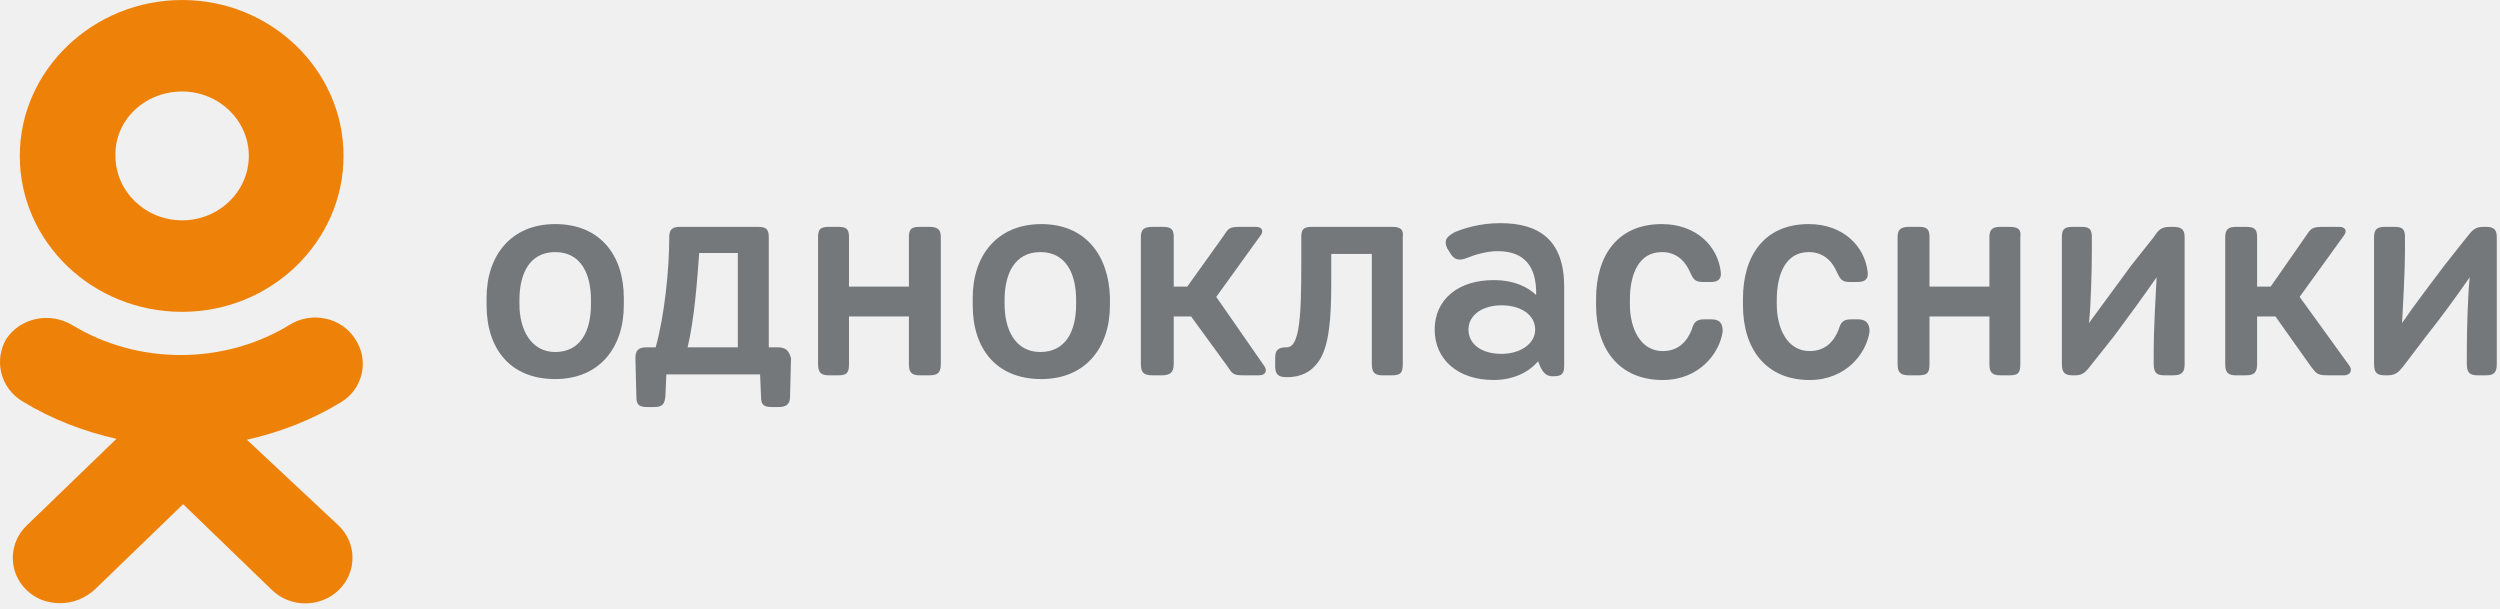
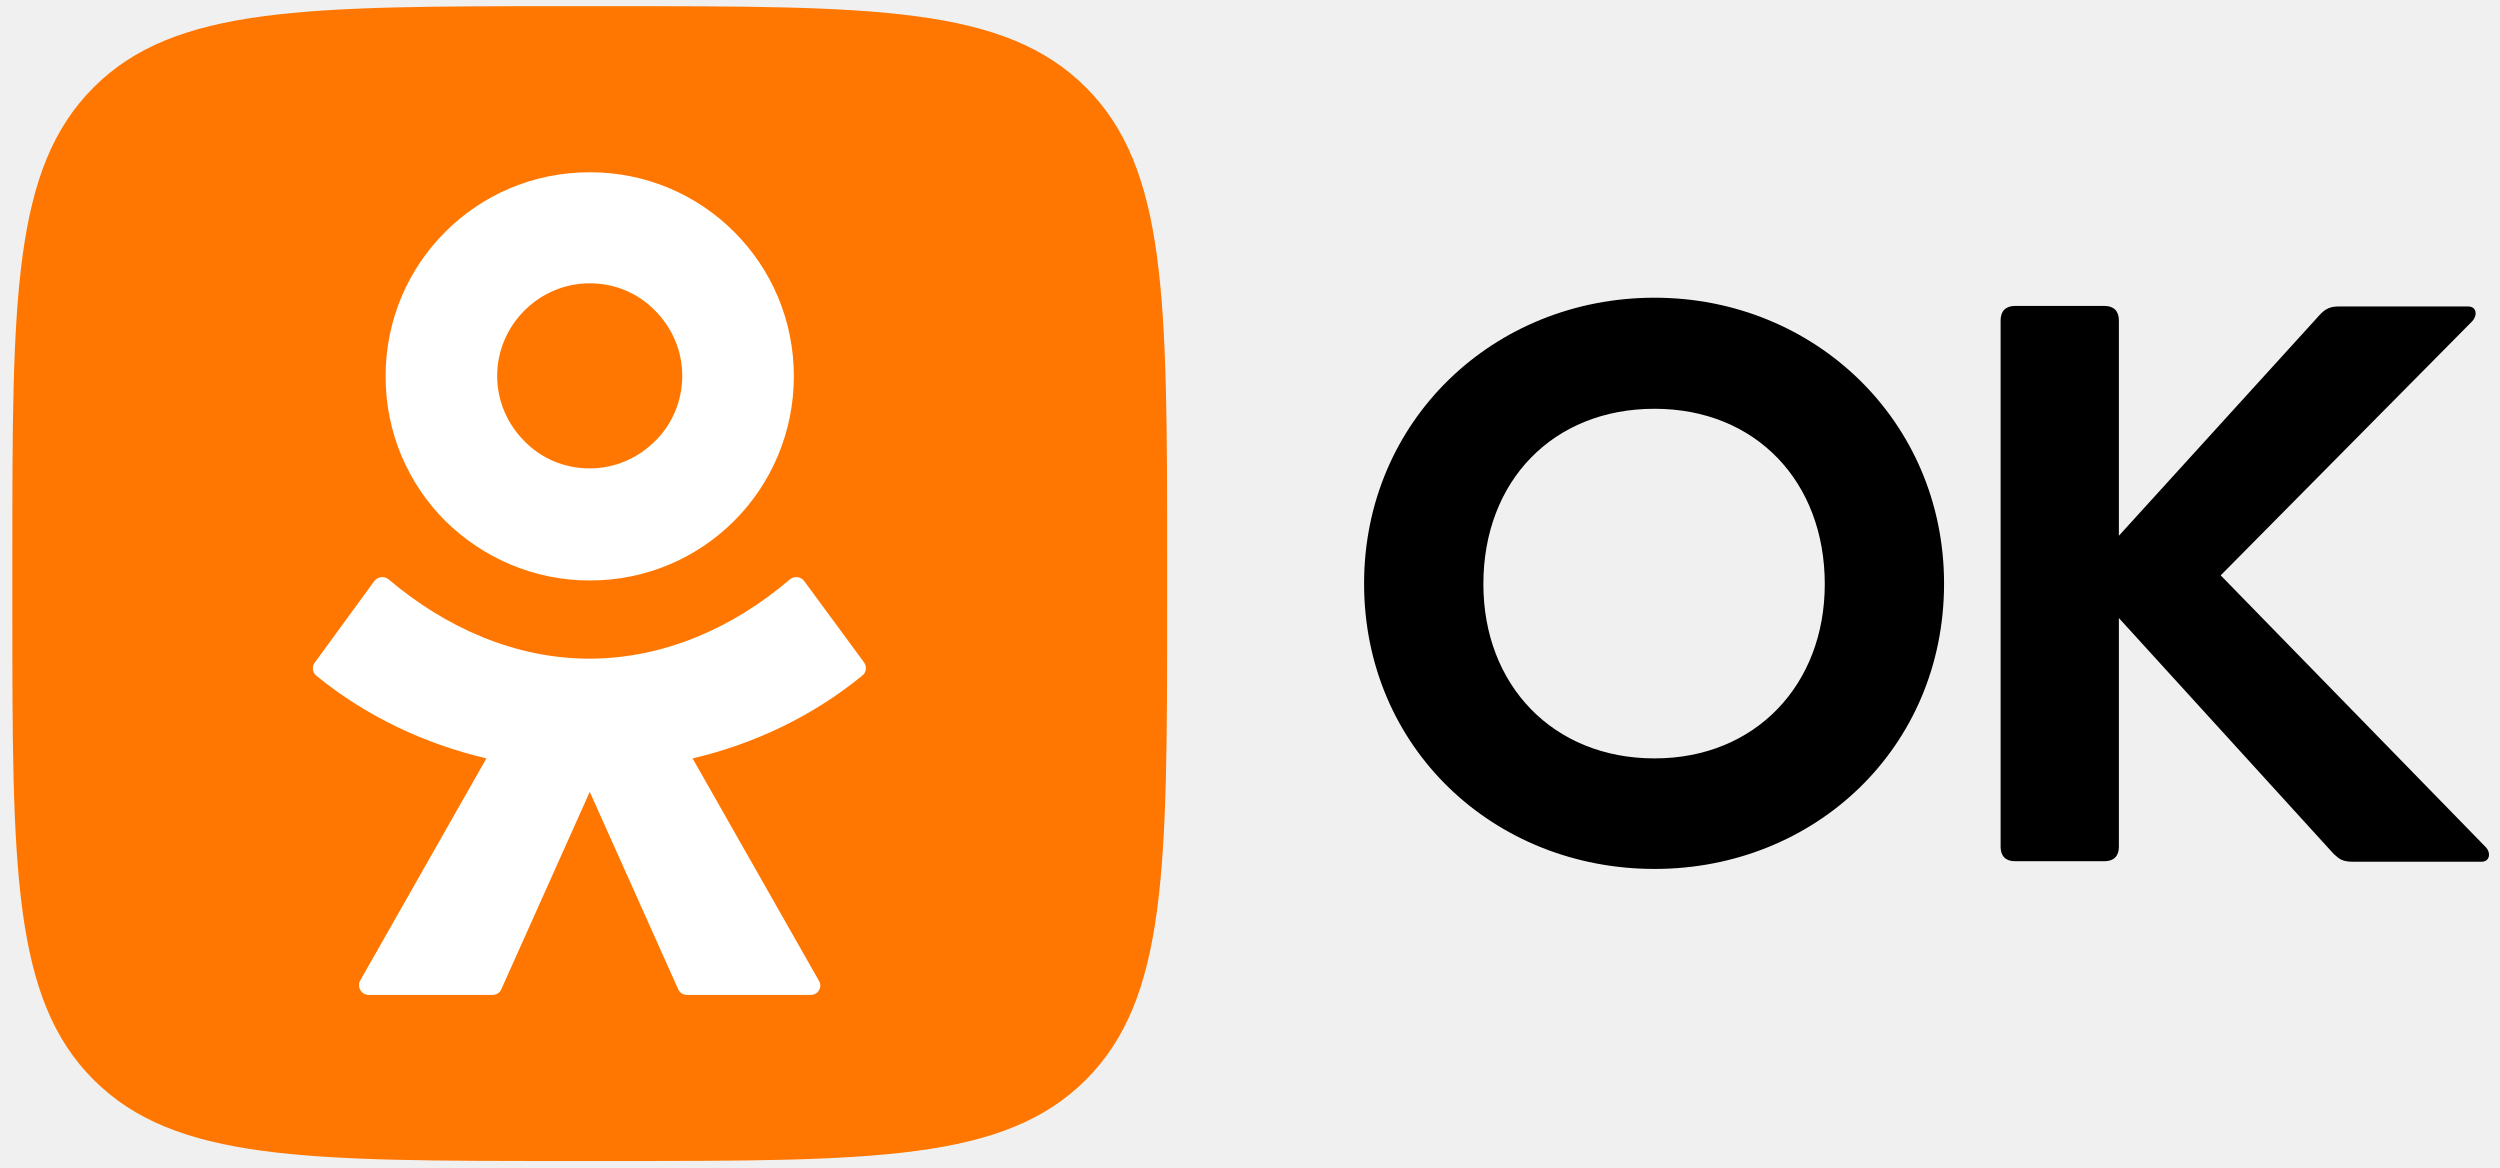
- <svg xmlns="http://www.w3.org/2000/svg" width="234" height="57" viewBox="0 0 234 57" fill="none">
-   <path d="M17.049 29.189C25.371 29.189 32.155 22.634 32.155 14.594C32.155 6.554 25.371 0 17.049 0C8.726 0 1.852 6.554 1.852 14.594C1.852 22.634 8.636 29.189 17.049 29.189ZM17.049 8.564C20.486 8.564 23.29 11.273 23.29 14.594C23.29 17.915 20.486 20.624 17.049 20.624C13.611 20.624 10.807 17.915 10.807 14.594C10.717 11.273 13.521 8.564 17.049 8.564Z" fill="#EE8208" />
-   <path d="M23.111 41.161C26.186 40.462 29.172 39.326 31.885 37.666C33.966 36.442 34.599 33.733 33.242 31.723C31.976 29.713 29.172 29.101 27.091 30.412C20.94 34.17 12.889 34.17 6.738 30.412C4.657 29.189 1.943 29.713 0.586 31.723C-0.59 33.733 0.044 36.355 2.124 37.578C4.838 39.239 7.823 40.375 10.899 41.074L2.486 49.201C0.767 50.862 0.767 53.571 2.486 55.231C3.391 56.105 4.476 56.455 5.652 56.455C6.828 56.455 7.914 56.018 8.818 55.231L17.14 47.191L25.463 55.231C27.181 56.892 29.986 56.892 31.704 55.231C33.423 53.571 33.423 50.862 31.704 49.201L23.111 41.161Z" fill="#EE8208" />
-   <path d="M140.436 20.886C138.446 20.886 136.908 21.411 136.094 21.76C135.733 22.023 135.009 22.285 135.461 23.246L135.733 23.683C136.094 24.295 136.547 24.469 137.361 24.12C137.994 23.858 139.17 23.508 140.165 23.508C142.246 23.508 143.693 24.469 143.783 27.179V27.616C143.06 26.916 141.793 26.217 139.803 26.217C136.456 26.217 134.285 28.052 134.285 30.849C134.285 33.645 136.456 35.568 139.803 35.568C141.612 35.568 143.06 34.869 143.964 33.82C144.236 34.519 144.507 35.218 145.321 35.218H145.412C146.226 35.218 146.407 34.956 146.407 34.17V26.829C146.407 22.547 144.145 20.886 140.436 20.886ZM140.527 33.121C138.718 33.121 137.451 32.247 137.451 30.849C137.451 29.451 138.808 28.577 140.527 28.577C142.336 28.577 143.693 29.451 143.693 30.849C143.693 32.16 142.336 33.121 140.527 33.121Z" fill="#75787B" />
-   <path d="M86.974 21.234H86.07C85.255 21.234 85.074 21.497 85.074 22.196V26.828H79.466V22.196C79.466 21.409 79.195 21.234 78.471 21.234H77.566C76.752 21.234 76.571 21.497 76.571 22.196V34.081C76.571 34.867 76.843 35.13 77.566 35.13H78.471C79.285 35.13 79.466 34.867 79.466 34.081V29.624H85.074V34.081C85.074 34.867 85.346 35.13 86.07 35.13H86.974C87.788 35.13 88.06 34.867 88.06 34.081V22.196C88.06 21.497 87.788 21.234 86.974 21.234Z" fill="#75787B" />
-   <path d="M51.967 20.974C47.805 20.974 45.544 23.946 45.544 27.878V28.578C45.544 32.597 47.715 35.481 51.967 35.481C56.128 35.481 58.389 32.51 58.389 28.578V27.878C58.389 23.946 56.218 20.974 51.967 20.974ZM55.313 28.49C55.313 31.024 54.319 32.947 51.967 32.947C49.705 32.947 48.62 30.85 48.62 28.49V28.053C48.62 25.694 49.524 23.596 51.967 23.596C54.409 23.596 55.313 25.694 55.313 28.053V28.49Z" fill="#75787B" />
-   <path d="M97.468 20.974C93.306 20.974 91.045 23.946 91.045 27.878V28.578C91.045 32.597 93.216 35.481 97.468 35.481C101.629 35.481 103.89 32.51 103.89 28.578V27.878C103.8 23.946 101.629 20.974 97.468 20.974ZM100.724 28.49C100.724 31.024 99.729 32.947 97.377 32.947C95.025 32.947 94.03 30.85 94.03 28.49V28.053C94.03 25.694 94.935 23.596 97.377 23.596C99.82 23.596 100.724 25.694 100.724 28.053V28.49Z" fill="#75787B" />
-   <path d="M72.772 32.508H71.958V22.196C71.958 21.409 71.687 21.234 70.873 21.234H63.636C62.912 21.234 62.641 21.497 62.641 22.196C62.641 25.342 62.188 29.537 61.374 32.508H60.56C59.746 32.508 59.475 32.77 59.475 33.557L59.565 37.14C59.565 37.926 59.837 38.101 60.651 38.101H61.193C62.008 38.101 62.188 37.839 62.279 37.14L62.369 35.042H71.144L71.234 37.14C71.234 37.926 71.506 38.101 72.32 38.101H72.863C73.586 38.101 73.948 37.839 73.948 37.14L74.039 33.557C73.858 32.77 73.496 32.508 72.772 32.508ZM69.063 32.508H64.359C64.993 29.886 65.264 26.216 65.445 23.681H69.063V32.508Z" fill="#75787B" />
-   <path d="M215.246 27.789L219.407 22.021C219.678 21.671 219.588 21.234 218.954 21.234H217.507C216.512 21.234 216.331 21.322 215.879 22.021L212.532 26.828H211.265V22.196C211.265 21.409 210.994 21.234 210.18 21.234H209.275C208.552 21.234 208.28 21.497 208.28 22.196V34.081C208.28 34.867 208.552 35.13 209.275 35.13H210.18C210.994 35.13 211.265 34.867 211.265 34.081V29.624H212.984L216.331 34.343C216.874 35.042 216.964 35.13 217.959 35.13H219.407C220.04 35.13 220.221 34.605 219.859 34.168L215.246 27.789Z" fill="#75787B" />
-   <path d="M232.704 21.234H232.433C231.709 21.234 231.438 21.497 230.895 22.196L228.815 24.817C227.639 26.39 225.829 28.75 224.834 30.236C224.925 28.663 225.106 25.254 225.106 23.507V22.196C225.106 21.409 224.834 21.234 224.111 21.234H223.206C222.482 21.234 222.211 21.497 222.211 22.196V34.081C222.211 34.867 222.482 35.13 223.206 35.13H223.477C224.292 35.13 224.563 34.78 225.106 34.081L227.096 31.459C228.362 29.886 230.081 27.527 231.166 25.954C230.986 27.614 230.895 30.935 230.895 32.683V34.081C230.895 34.867 231.166 35.13 231.89 35.13H232.704C233.428 35.13 233.699 34.867 233.699 34.081V22.196C233.699 21.497 233.428 21.234 232.704 21.234Z" fill="#75787B" />
-   <path d="M203.396 21.234H203.125C202.31 21.234 202.039 21.497 201.587 22.196L199.506 24.817L195.526 30.236C195.707 28.663 195.797 25.254 195.797 23.507V22.196C195.797 21.409 195.526 21.234 194.802 21.234H193.988C193.174 21.234 192.993 21.497 192.993 22.196V34.081C192.993 34.867 193.265 35.13 193.988 35.13H194.26C194.983 35.13 195.255 34.78 195.797 34.081L197.878 31.459C199.054 29.886 200.773 27.527 201.858 25.954C201.768 27.614 201.587 30.935 201.587 32.683V34.081C201.587 34.867 201.858 35.13 202.582 35.13H203.396C204.21 35.13 204.481 34.867 204.481 34.081V22.196C204.481 21.497 204.21 21.234 203.396 21.234Z" fill="#75787B" />
-   <path d="M113.841 27.789L118.002 22.021C118.273 21.671 118.183 21.234 117.55 21.234H116.102C115.107 21.234 115.017 21.322 114.565 22.021L111.127 26.828H109.861V22.196C109.861 21.409 109.589 21.234 108.775 21.234H107.871C107.057 21.234 106.785 21.497 106.785 22.196V34.081C106.785 34.867 107.057 35.13 107.871 35.13H108.775C109.499 35.13 109.861 34.867 109.861 34.081V29.624H111.489L114.927 34.343C115.379 35.042 115.469 35.13 116.464 35.13H117.821C118.545 35.13 118.635 34.605 118.273 34.168L113.841 27.789Z" fill="#75787B" />
-   <path d="M130.304 21.234H122.796C121.982 21.234 121.801 21.497 121.801 22.196C121.801 28.313 121.891 32.508 120.444 32.508C119.63 32.508 119.358 32.77 119.358 33.469V34.256C119.358 35.042 119.63 35.304 120.444 35.304C121.71 35.304 122.705 34.867 123.429 33.819C124.424 32.42 124.605 29.711 124.605 26.478V23.769H128.404V34.081C128.404 34.867 128.676 35.13 129.399 35.13H130.304C131.118 35.13 131.299 34.867 131.299 34.081V22.196C131.39 21.497 131.118 21.234 130.304 21.234Z" fill="#75787B" />
-   <path d="M188.108 21.234H187.204C186.48 21.234 186.209 21.497 186.209 22.196V26.828H180.6V22.196C180.6 21.409 180.329 21.234 179.605 21.234H178.701C177.887 21.234 177.615 21.497 177.615 22.196V34.081C177.615 34.867 177.887 35.13 178.701 35.13H179.605C180.419 35.13 180.6 34.867 180.6 34.081V29.624H186.209V34.081C186.209 34.867 186.48 35.13 187.204 35.13H188.108C188.923 35.13 189.103 34.867 189.103 34.081V22.196C189.194 21.497 188.923 21.234 188.108 21.234Z" fill="#75787B" />
-   <path d="M160.156 29.888H159.523C158.709 29.888 158.528 30.238 158.347 30.85C157.895 31.986 157.081 32.86 155.633 32.86C153.553 32.86 152.558 30.762 152.558 28.49V28.053C152.558 25.694 153.372 23.596 155.543 23.596C156.719 23.596 157.623 24.208 158.166 25.431C158.438 25.956 158.528 26.393 159.342 26.393H160.156C160.88 26.393 161.151 26.043 161.061 25.431C160.79 23.072 158.799 20.974 155.543 20.974C151.382 20.974 149.392 23.946 149.392 27.966V28.578C149.392 32.685 151.563 35.569 155.633 35.569C159.071 35.569 160.97 33.035 161.242 31.024C161.242 30.238 160.97 29.888 160.156 29.888Z" fill="#75787B" />
-   <path d="M173.905 29.888H173.272C172.458 29.888 172.277 30.238 172.096 30.85C171.644 31.986 170.83 32.86 169.382 32.86C167.302 32.86 166.307 30.762 166.307 28.49V28.053C166.307 25.694 167.121 23.596 169.292 23.596C170.468 23.596 171.372 24.208 171.915 25.431C172.187 25.956 172.277 26.393 173.091 26.393H173.905C174.629 26.393 174.9 26.043 174.81 25.431C174.538 23.072 172.548 20.974 169.292 20.974C165.131 20.974 163.141 23.946 163.141 27.966V28.578C163.141 32.685 165.312 35.569 169.382 35.569C172.82 35.569 174.719 33.035 174.991 31.024C174.991 30.238 174.629 29.888 173.905 29.888Z" fill="#75787B" />
+ <svg xmlns="http://www.w3.org/2000/svg" width="167" height="78" viewBox="0 0 167 78" fill="none">
+   <g clip-path="url(#clip0_74_10370)">
+     <path fill-rule="evenodd" clip-rule="evenodd" d="M121.895 39.018C121.895 32.148 117.258 27.306 110.527 27.306C103.726 27.306 99.089 32.148 99.089 39.018C99.089 45.749 103.726 50.661 110.527 50.661C117.258 50.661 121.895 45.749 121.895 39.018ZM110.527 58.045C99.776 58.045 91.121 49.94 91.121 38.983C91.121 28.096 99.776 19.887 110.527 19.887C121.208 19.887 129.863 28.13 129.863 38.983C129.863 49.974 121.208 58.045 110.527 58.045ZM133.641 21.398C133.641 20.78 133.985 20.436 134.603 20.436H140.579C141.198 20.436 141.541 20.78 141.541 21.398V35.789L154.97 21.02C155.348 20.608 155.692 20.471 156.241 20.471H164.862C165.446 20.471 165.515 21.055 165.137 21.467L148.342 38.434L166.03 56.569C166.408 56.946 166.339 57.565 165.755 57.565H157.203C156.482 57.565 156.275 57.393 155.898 57.049L141.541 41.285V56.569C141.541 57.187 141.198 57.53 140.579 57.53H134.603C133.985 57.53 133.641 57.187 133.641 56.569V21.398Z" fill="black" />
+     <path d="M0.824 37.438C0.824 19.99 0.824 11.266 6.251 5.839C11.678 0.413 20.401 0.413 37.849 0.413H40.94C58.388 0.413 67.112 0.413 72.539 5.839C77.965 11.266 77.965 19.99 77.965 37.438V40.529C77.965 57.977 77.965 66.7 72.539 72.127C67.112 77.554 58.388 77.554 40.94 77.554H37.849C20.401 77.554 11.678 77.554 6.251 72.127C0.824 66.7 0.824 57.977 0.824 40.529V37.438Z" fill="#FF7700" />
+     <path d="M39.393 38.777C43.171 38.777 46.572 37.266 49.044 34.793C51.517 32.32 53.029 28.885 53.029 25.142C53.029 21.364 51.517 17.963 49.044 15.491C46.572 13.018 43.171 11.506 39.393 11.506C35.615 11.506 32.215 13.018 29.742 15.491C27.269 17.963 25.758 21.364 25.758 25.142C25.758 28.92 27.269 32.32 29.742 34.793C32.215 37.231 35.615 38.777 39.393 38.777ZM35.031 20.745C36.165 19.612 37.71 18.925 39.393 18.925C41.111 18.925 42.656 19.612 43.755 20.745C44.889 21.879 45.575 23.424 45.575 25.107C45.575 26.79 44.889 28.37 43.755 29.469C42.622 30.603 41.076 31.29 39.393 31.29C37.676 31.29 36.13 30.603 35.031 29.469C33.898 28.336 33.211 26.79 33.211 25.107C33.211 23.424 33.898 21.879 35.031 20.745Z" fill="white" />
+     <path d="M57.736 44.273L53.718 38.812C53.477 38.502 53.065 38.468 52.756 38.709C48.978 41.937 44.341 43.998 39.361 43.998C34.381 43.998 29.744 41.903 25.966 38.709C25.692 38.468 25.245 38.502 25.005 38.812L21.02 44.273C20.814 44.547 20.883 44.925 21.123 45.131C24.489 47.879 28.405 49.699 32.492 50.661L24.043 65.533C23.837 65.945 24.146 66.46 24.627 66.46H32.904C33.145 66.46 33.385 66.323 33.488 66.082L39.396 52.894L45.303 66.082C45.406 66.323 45.647 66.46 45.887 66.46H54.164C54.645 66.46 54.954 65.945 54.714 65.533L46.265 50.661C50.352 49.699 54.233 47.879 57.599 45.131C57.874 44.925 57.908 44.547 57.736 44.273Z" fill="white" />
+   </g>
+   <defs>
+     <clipPath id="clip0_74_10370">
+       <rect width="165.445" height="77.141" fill="white" transform="translate(0.824219 0.412598)" />
+     </clipPath>
+   </defs>
</svg>
